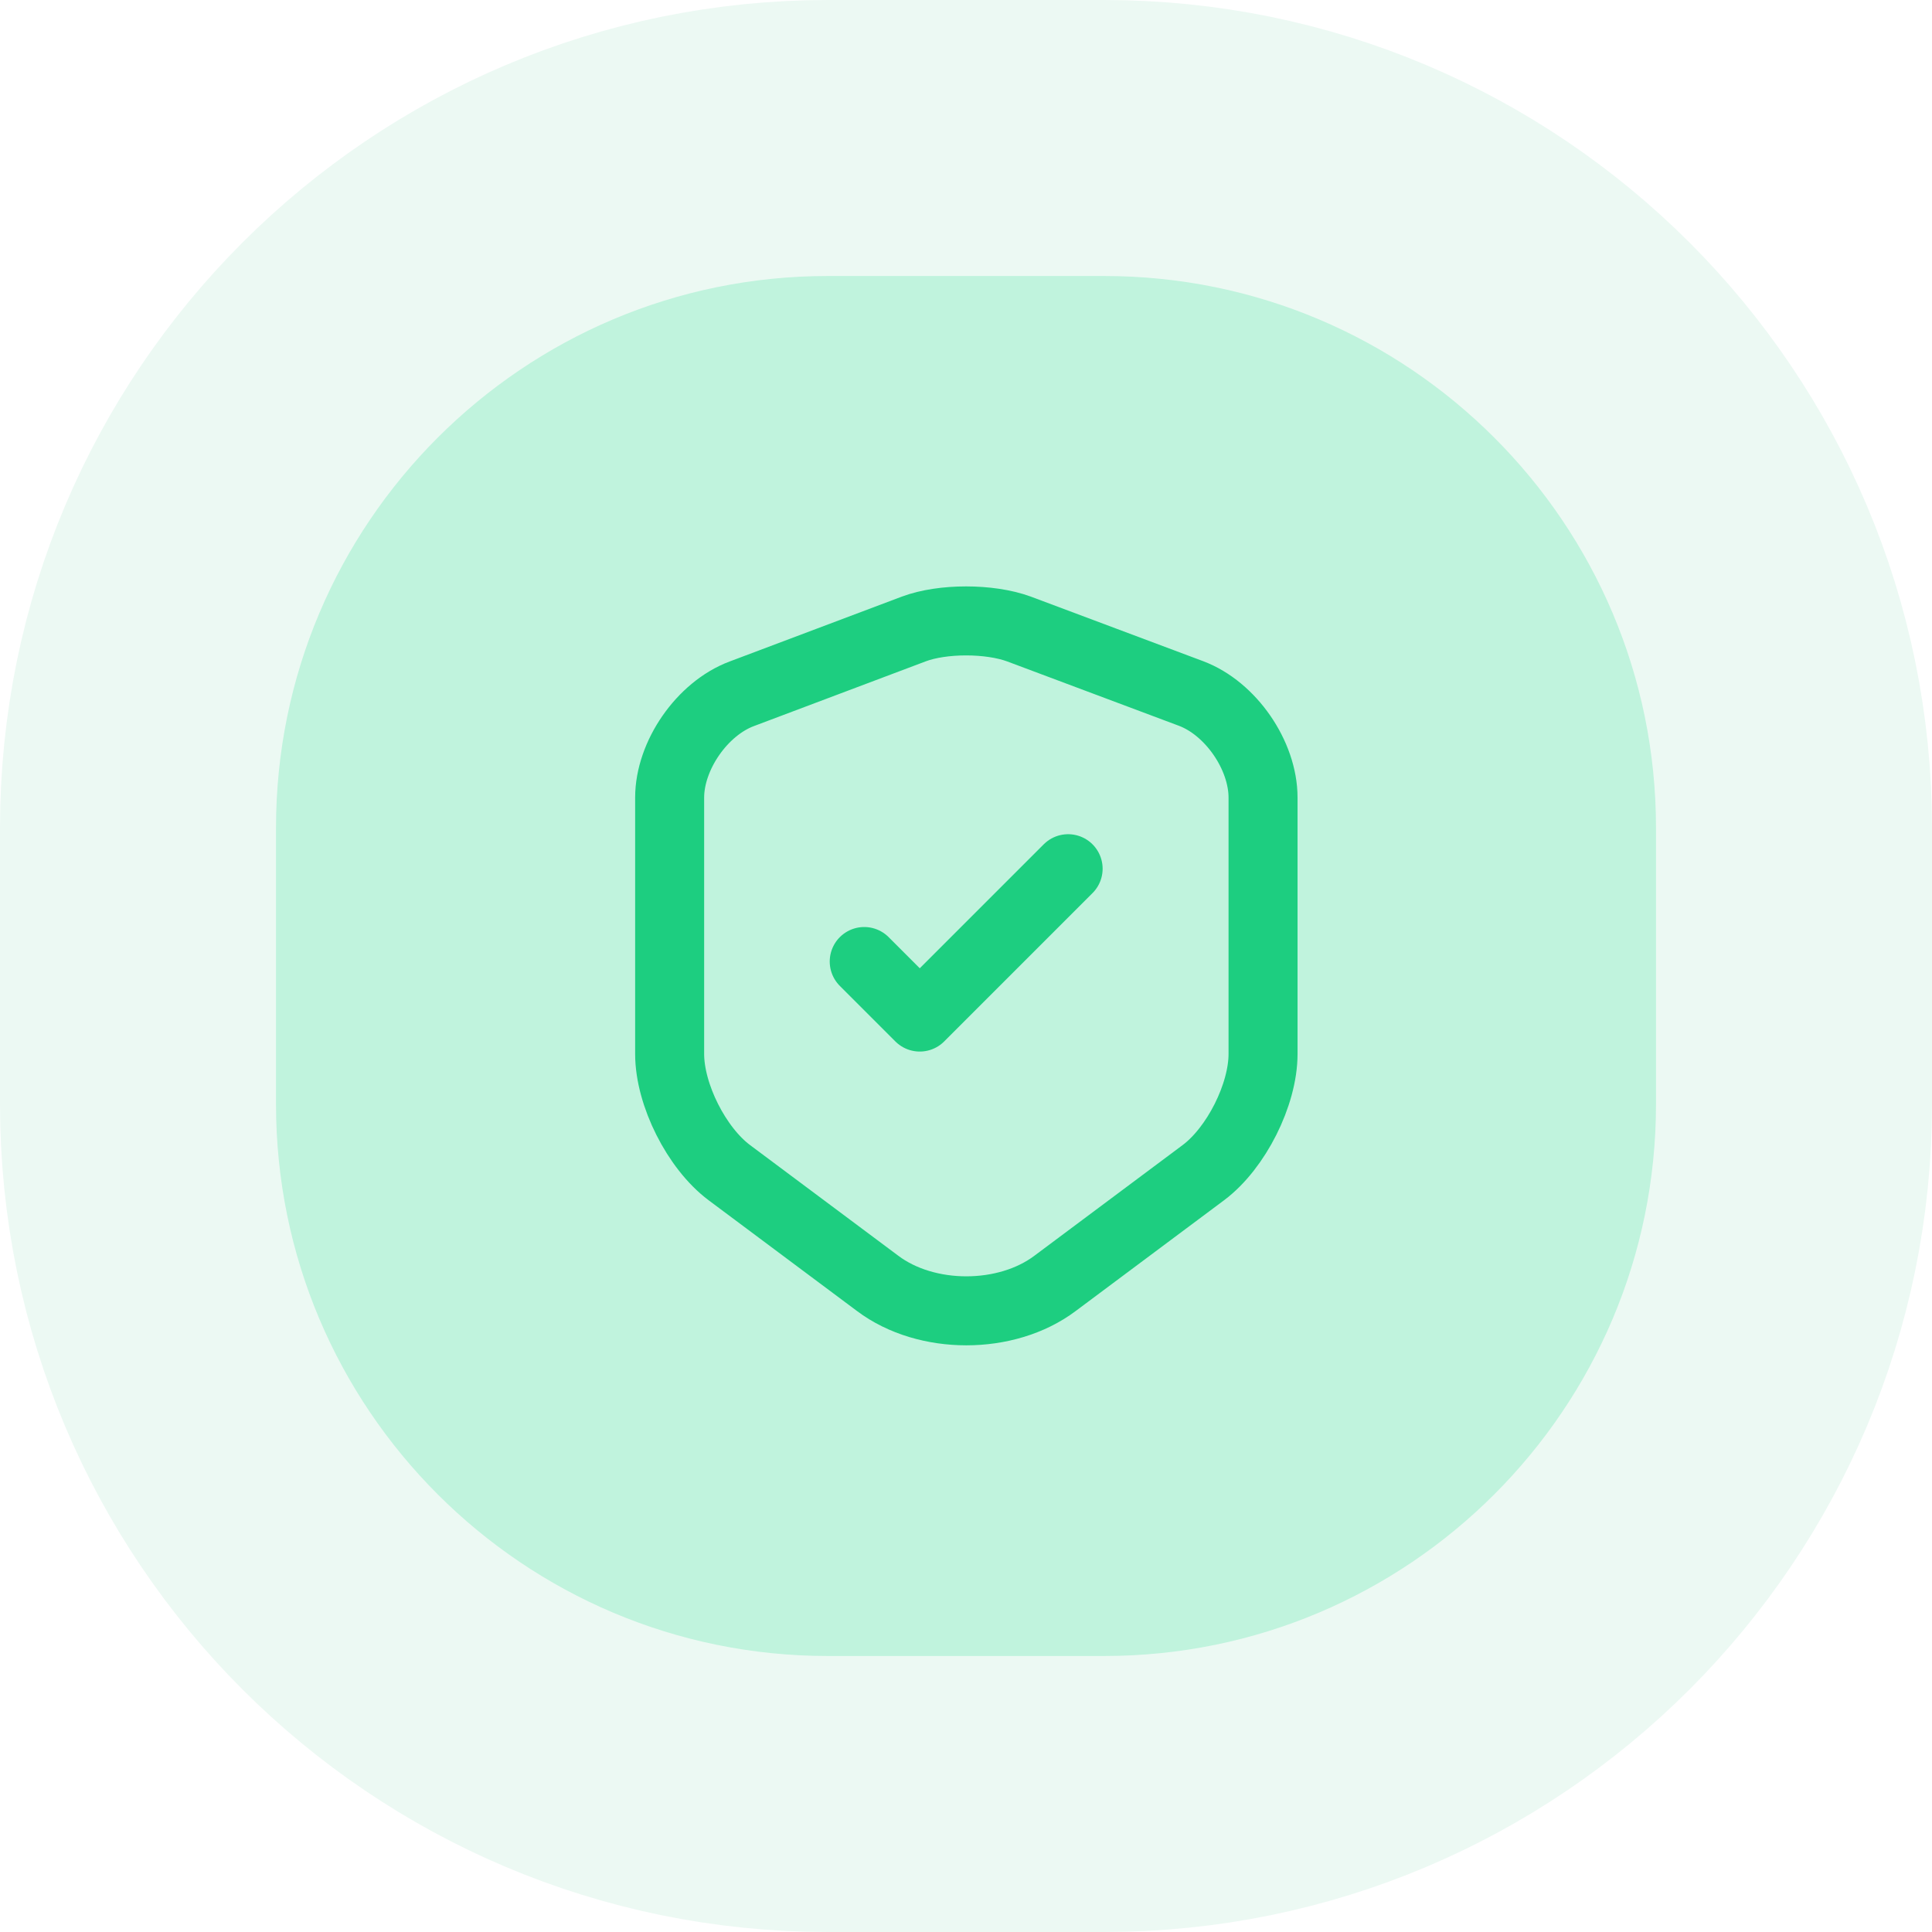
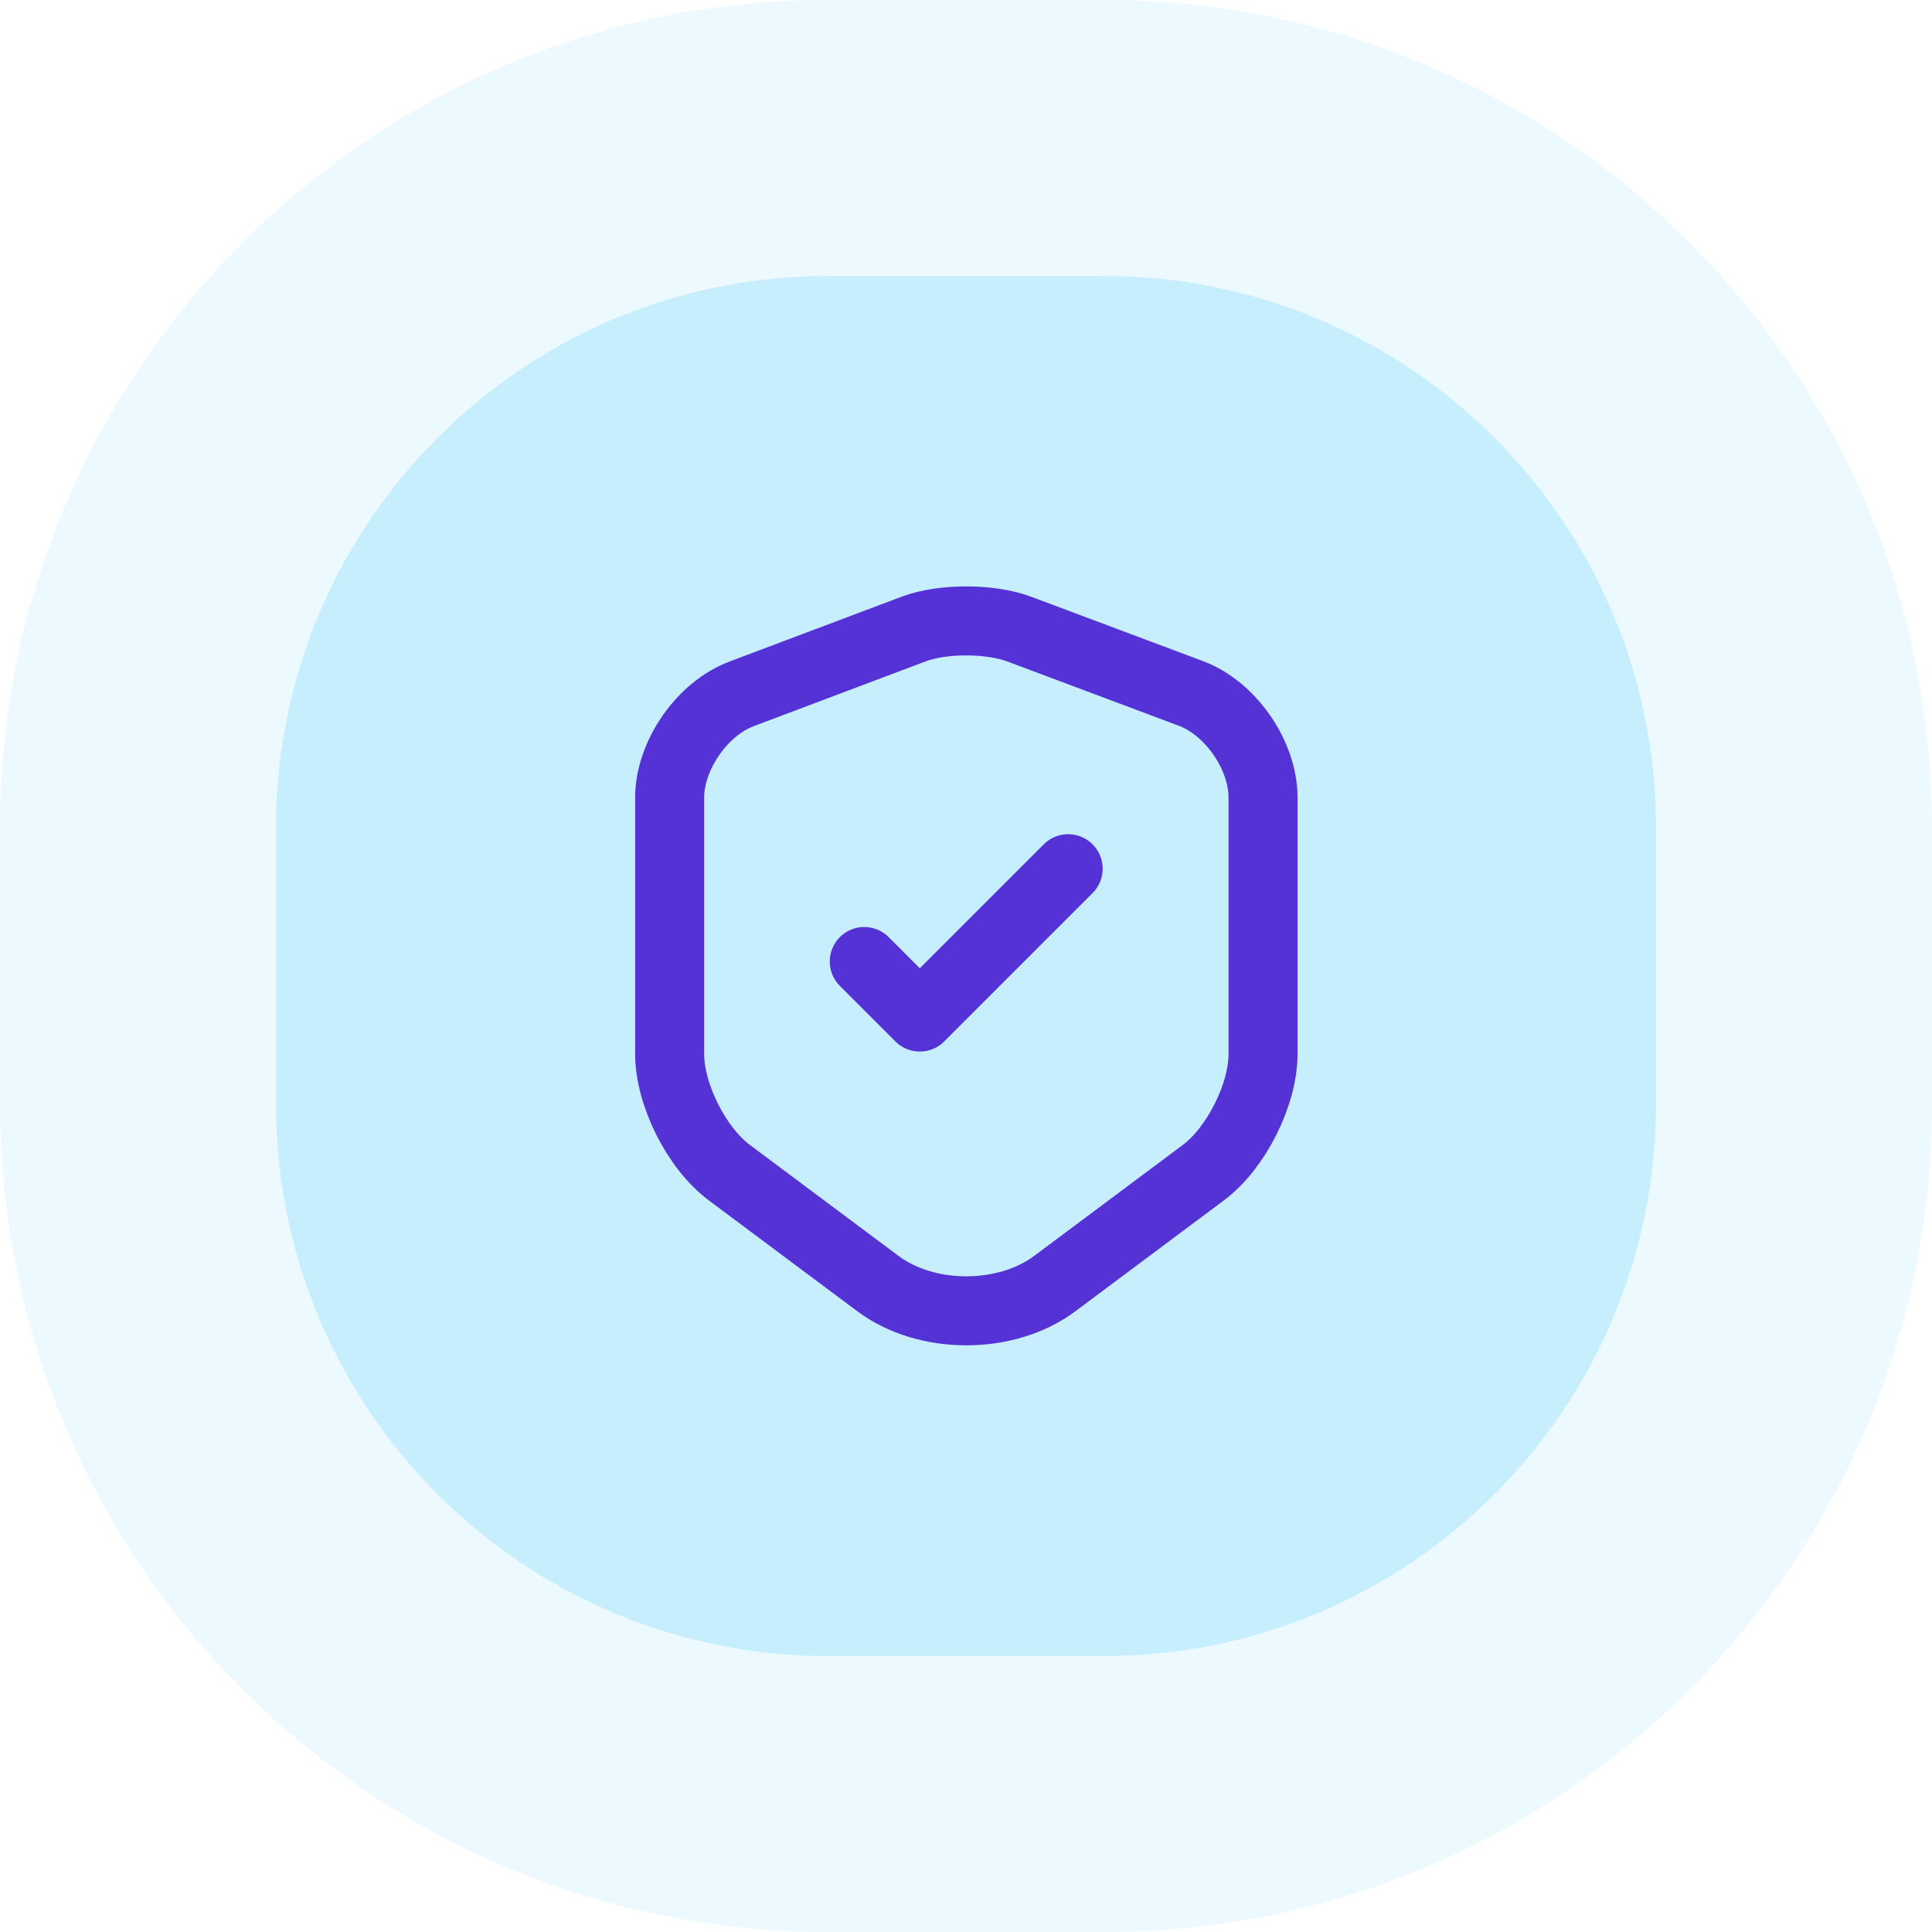
<svg xmlns="http://www.w3.org/2000/svg" width="56" height="56" viewBox="0 0 56 56" fill="none">
-   <rect x="4" y="4" width="48" height="48" rx="20" fill="#C0F3DD" />
-   <rect x="4" y="4" width="48" height="48" rx="20" stroke="#ECF9F3" stroke-width="8" />
-   <path d="M26.49 18.23L21.5 20.11C20.35 20.54 19.41 21.9 19.41 23.12V30.55C19.41 31.73 20.19 33.28 21.14 33.99L25.44 37.2C26.85 38.26 29.17 38.26 30.58 37.2L34.88 33.99C35.83 33.28 36.61 31.73 36.61 30.55V23.12C36.61 21.89 35.67 20.53 34.52 20.1L29.53 18.23C28.68 17.92 27.32 17.92 26.49 18.23Z" stroke="#1DCE80" stroke-width="2" stroke-linecap="round" stroke-linejoin="round" />
-   <path d="M25.05 27.87L26.66 29.48L30.96 25.18" stroke="#1DCE80" stroke-width="2" stroke-linecap="round" stroke-linejoin="round" />
+   <rect x="4" y="4" width="48" height="48" rx="20" fill="#C7EEFD" />
+   <rect x="4" y="4" width="48" height="48" rx="20" stroke="#ECF9FE" stroke-width="8" />
+   <path d="M26.49 18.23L21.5 20.11C20.35 20.54 19.41 21.9 19.41 23.12V30.55C19.41 31.73 20.19 33.28 21.14 33.99L25.44 37.2C26.85 38.26 29.17 38.26 30.58 37.2L34.88 33.99C35.83 33.28 36.61 31.73 36.61 30.55V23.12C36.61 21.89 35.67 20.53 34.52 20.1L29.53 18.23C28.68 17.92 27.32 17.92 26.49 18.23Z" stroke="#5532D5" stroke-width="2" stroke-linecap="round" stroke-linejoin="round" />
+   <path d="M25.051 27.87L26.661 29.48L30.961 25.18" stroke="#5532D5" stroke-width="2" stroke-linecap="round" stroke-linejoin="round" />
</svg>
